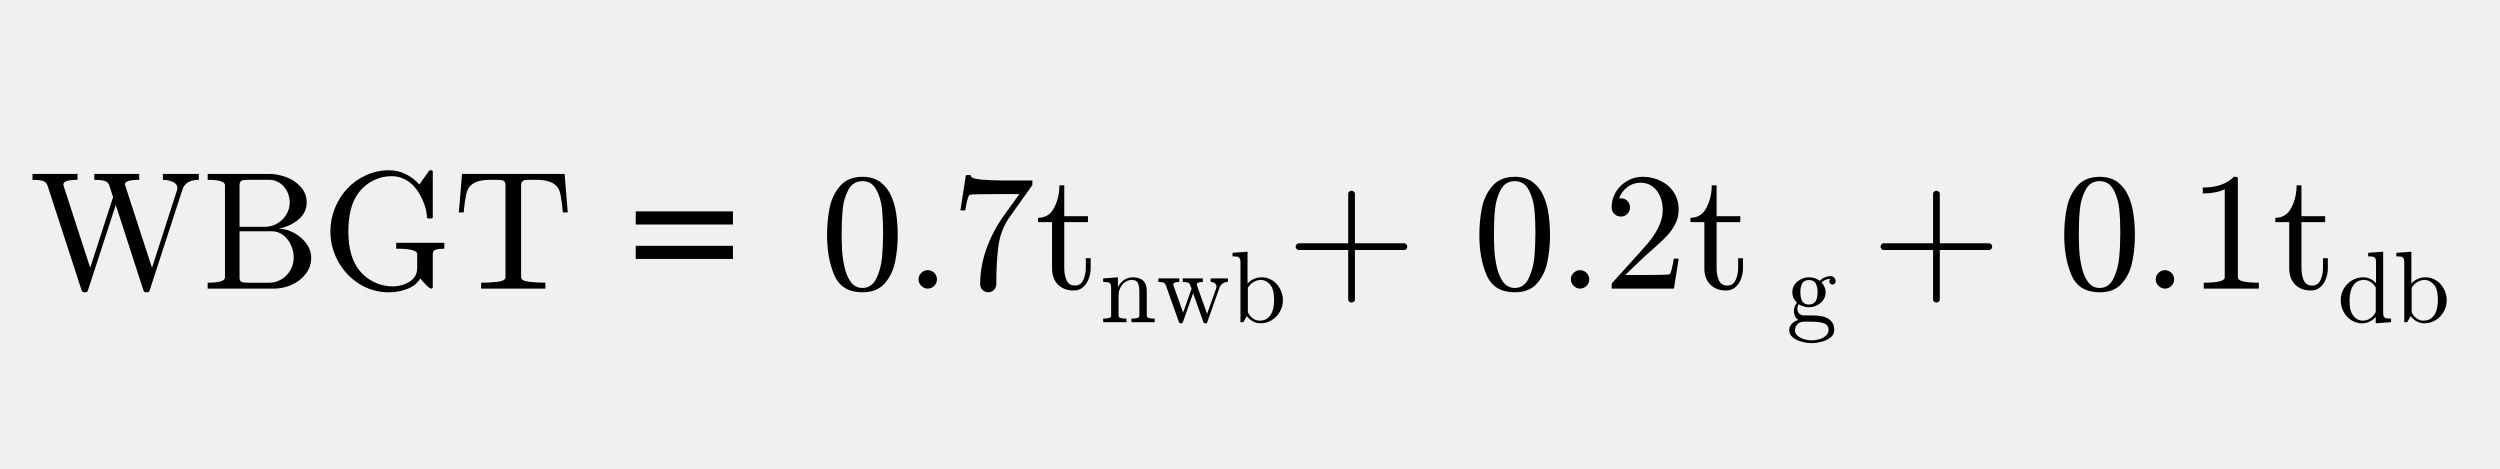
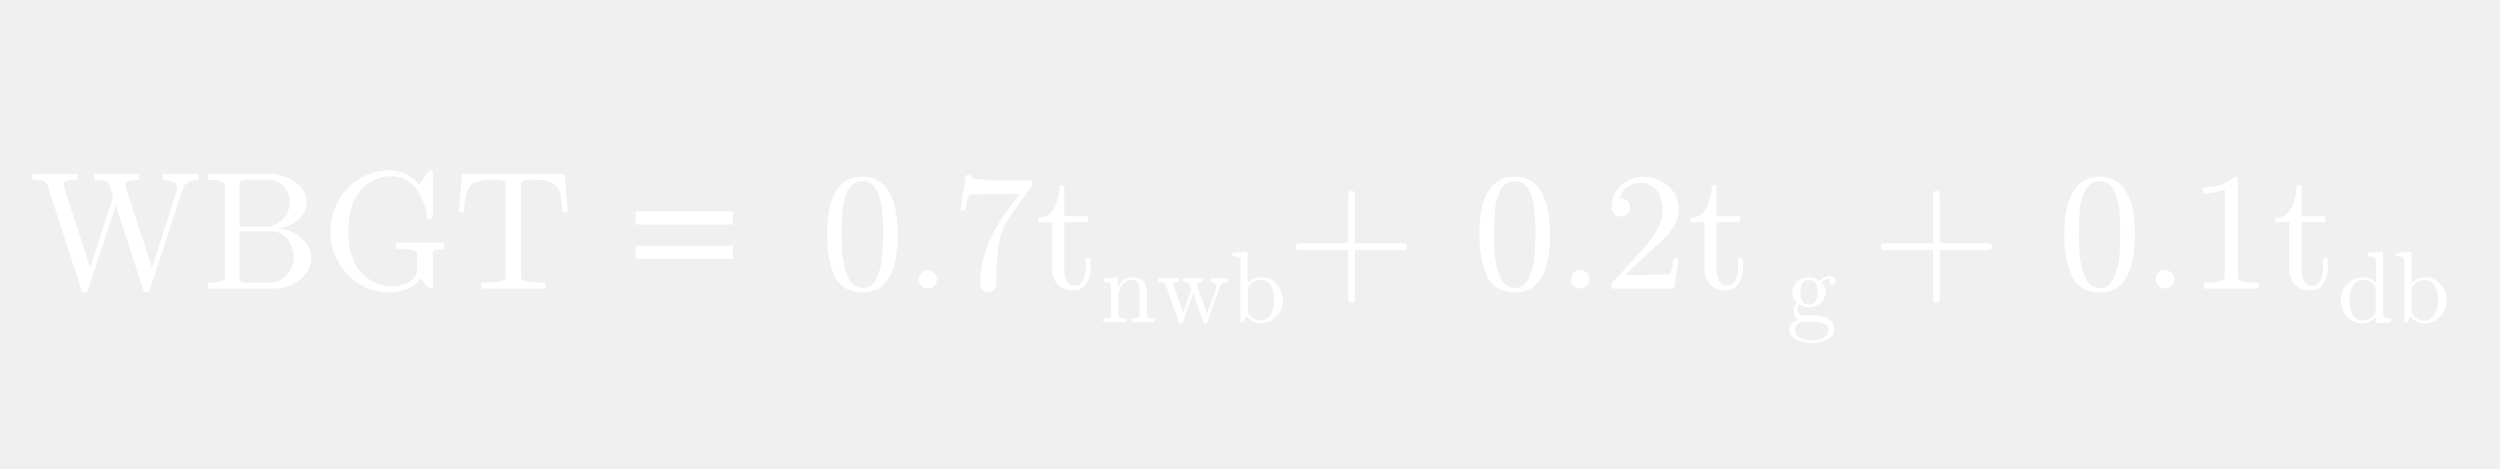
<svg xmlns="http://www.w3.org/2000/svg" version="1.1" id="svg3020" x="0px" y="0px" width="320px" height="60px" viewBox="0 0 320 60" enable-background="new 0 0 320 60" xml:space="preserve">
  <g id="text3030" transform="scale(0.958149,1.043679)">
</g>
  <g id="g3009" transform="matrix(1.468825,0,0,1.468825,-277.7051,-0.7516525)">
    <g id="flowRoot3055" transform="matrix(0.6808162,0,0,0.6808162,189.0661,0.5117371)">
	</g>
    <g id="flowRoot3063" transform="matrix(0.6808162,0,0,0.6808162,189.0661,0.5117371)">
	</g>
    <g id="g3569" transform="matrix(0.6808162,0,0,0.6808162,66.23065,78.16005)">
	</g>
    <g id="g3616" transform="matrix(1.060112,0,0,1.060112,-11.74918,11.81111)">
      <g id="text3618">
-         <path id="path59" d="M196.142,13.221l-2.817-8.659c-0.072-0.193-0.211-0.314-0.418-0.364     c-0.206-0.049-0.476-0.074-0.808-0.074V3.639h3.699v0.485c-0.773,0-1.159,0.124-1.159,0.37v0.067l2.204,6.792l1.88-5.808     l-0.317-0.984c-0.072-0.193-0.211-0.314-0.418-0.364c-0.207-0.049-0.476-0.074-0.809-0.074V3.639h3.693v0.485     c-0.782,0-1.172,0.124-1.172,0.37c0,0.014,0.004,0.034,0.013,0.061c0.009,0.027,0.013,0.045,0.013,0.054l2.197,6.745l2.069-6.415     c0.009-0.027,0.013-0.07,0.013-0.128c0-0.242-0.128-0.418-0.384-0.526c-0.256-0.108-0.523-0.161-0.802-0.161V3.639h2.951v0.485     c-0.728,0-1.177,0.272-1.348,0.815l-2.695,8.281c-0.032,0.099-0.099,0.148-0.202,0.148h-0.101c-0.103,0-0.171-0.049-0.202-0.148     l-2.278-7.028l-2.291,7.028c-0.031,0.099-0.101,0.148-0.209,0.148h-0.094C196.243,13.369,196.174,13.32,196.142,13.221z" />
-         <path id="path61" d="M206.499,13.066v-0.485c0.948,0,1.422-0.146,1.422-0.438V4.562     c0-0.292-0.474-0.438-1.422-0.438V3.639h5.074c0.467,0,0.939,0.092,1.415,0.276c0.476,0.18,0.869,0.449,1.179,0.809     c0.315,0.355,0.472,0.775,0.472,1.26c0,0.562-0.231,1.033-0.694,1.415c-0.458,0.377-0.995,0.624-1.611,0.741     c0.4,0,0.811,0.11,1.233,0.33c0.422,0.22,0.768,0.515,1.038,0.883c0.269,0.368,0.404,0.759,0.404,1.172     c0,0.503-0.151,0.948-0.452,1.335c-0.296,0.386-0.683,0.685-1.159,0.896c-0.476,0.207-0.955,0.31-1.435,0.31H206.499z      M209.12,12.143c0,0.198,0.056,0.321,0.168,0.371c0.112,0.045,0.29,0.067,0.532,0.067h1.752c0.359,0,0.692-0.094,0.997-0.283     c0.31-0.189,0.555-0.44,0.734-0.755c0.18-0.319,0.27-0.658,0.27-1.017c0-0.35-0.074-0.692-0.222-1.024     c-0.148-0.337-0.362-0.613-0.64-0.829c-0.274-0.215-0.588-0.323-0.943-0.323h-2.648V12.143L209.12,12.143z M209.12,7.985h2.069     c0.278,0,0.539-0.049,0.782-0.148c0.247-0.103,0.467-0.249,0.66-0.438c0.198-0.193,0.348-0.409,0.451-0.647     c0.108-0.242,0.162-0.499,0.162-0.768c0-0.238-0.04-0.467-0.121-0.687c-0.076-0.22-0.191-0.42-0.344-0.6     c-0.153-0.18-0.332-0.319-0.539-0.418c-0.207-0.103-0.429-0.155-0.667-0.155h-1.752c-0.166,0-0.297,0.007-0.391,0.02     c-0.09,0.013-0.164,0.054-0.223,0.121c-0.058,0.063-0.087,0.162-0.087,0.296V7.985L209.12,7.985z" />
-         <path id="path63" d="M218.985,11.591c0.332,0.404,0.737,0.721,1.213,0.95     c0.481,0.229,0.982,0.343,1.503,0.343c0.512,0,0.977-0.13,1.395-0.39c0.418-0.261,0.627-0.632,0.627-1.112v-1.159     c0-0.292-0.575-0.438-1.725-0.438V9.3h3.955v0.485c-0.292,0-0.523,0.025-0.694,0.074c-0.171,0.05-0.256,0.171-0.256,0.364v2.723     c0,0.031-0.013,0.06-0.04,0.087c-0.023,0.023-0.049,0.034-0.081,0.034c-0.085,0-0.229-0.101-0.431-0.303     c-0.198-0.203-0.355-0.383-0.472-0.539c-0.225,0.386-0.577,0.674-1.058,0.862s-0.984,0.283-1.509,0.283     c-0.894,0-1.709-0.229-2.446-0.687c-0.733-0.463-1.312-1.077-1.738-1.846c-0.427-0.773-0.64-1.601-0.64-2.486     c0-0.651,0.124-1.285,0.371-1.9c0.247-0.615,0.591-1.157,1.031-1.624c0.445-0.467,0.961-0.831,1.55-1.092     c0.589-0.265,1.213-0.398,1.873-0.398c0.476,0,0.925,0.103,1.347,0.31c0.427,0.202,0.807,0.489,1.139,0.863l0.802-1.132     c0.054-0.027,0.085-0.041,0.094-0.041h0.101c0.027,0,0.052,0.011,0.074,0.034c0.023,0.023,0.034,0.05,0.034,0.081v3.726     c0,0.081-0.036,0.121-0.108,0.121h-0.249c-0.085,0-0.128-0.04-0.128-0.121c0-0.265-0.054-0.562-0.162-0.89     c-0.103-0.328-0.238-0.638-0.404-0.93c-0.162-0.296-0.351-0.557-0.566-0.782c-0.517-0.503-1.11-0.754-1.779-0.754     c-0.512,0-1.002,0.114-1.469,0.344c-0.467,0.229-0.86,0.546-1.179,0.95c-0.337,0.431-0.57,0.923-0.701,1.476     c-0.13,0.548-0.195,1.134-0.195,1.759C218.062,9.76,218.37,10.841,218.985,11.591z" />
-         <path id="path65" d="M228.978,13.066v-0.485c0.463,0,0.912-0.024,1.348-0.074     c0.436-0.054,0.654-0.175,0.654-0.364V4.562c0-0.198-0.056-0.319-0.168-0.364c-0.108-0.049-0.285-0.074-0.532-0.074h-0.579     c-0.759,0-1.298,0.166-1.617,0.499c-0.166,0.166-0.285,0.433-0.357,0.802c-0.072,0.364-0.132,0.822-0.182,1.375h-0.398     l0.263-3.16h8.43L236.1,6.8h-0.404c-0.054-0.593-0.114-1.062-0.182-1.409c-0.063-0.35-0.18-0.606-0.351-0.768     c-0.323-0.332-0.862-0.499-1.617-0.499h-0.579c-0.166,0-0.296,0.007-0.391,0.02c-0.09,0.013-0.164,0.054-0.222,0.121     c-0.059,0.063-0.088,0.162-0.088,0.296v7.581c0,0.189,0.218,0.31,0.654,0.364c0.436,0.05,0.883,0.074,1.341,0.074v0.485H228.978z     " />
+         <path id="path59" fill="#FFFFFF" d="M196.142,13.221l-2.817-8.659     c-0.072-0.193-0.211-0.314-0.418-0.364c-0.206-0.049-0.476-0.074-0.808-0.074V3.639h3.699v0.485c-0.773,0-1.159,0.124-1.159,0.37     v0.067l2.204,6.792l1.88-5.808l-0.317-0.984c-0.072-0.193-0.211-0.314-0.418-0.364c-0.207-0.049-0.476-0.074-0.809-0.074V3.639     h3.693v0.485c-0.782,0-1.172,0.124-1.172,0.37c0,0.014,0.004,0.034,0.013,0.061c0.009,0.027,0.013,0.045,0.013,0.054l2.197,6.745     l2.069-6.415c0.009-0.027,0.013-0.07,0.013-0.128c0-0.242-0.128-0.418-0.384-0.526c-0.256-0.108-0.523-0.161-0.802-0.161V3.639     h2.951v0.485c-0.728,0-1.177,0.272-1.348,0.815l-2.695,8.281c-0.032,0.099-0.099,0.148-0.202,0.148h-0.101     c-0.103,0-0.171-0.049-0.202-0.148l-2.278-7.028l-2.291,7.028c-0.031,0.099-0.101,0.148-0.209,0.148h-0.094     C196.243,13.369,196.174,13.32,196.142,13.221z" />
+         <path id="path61" fill="#FFFFFF" d="M206.499,13.066v-0.485c0.948,0,1.422-0.147,1.422-0.438     V4.562c0-0.292-0.474-0.438-1.422-0.438V3.639h5.074c0.467,0,0.939,0.092,1.415,0.276c0.476,0.18,0.869,0.449,1.179,0.809     c0.315,0.355,0.472,0.775,0.472,1.26c0,0.562-0.231,1.033-0.694,1.415c-0.458,0.377-0.995,0.624-1.611,0.741     c0.4,0,0.811,0.11,1.233,0.33c0.422,0.22,0.768,0.515,1.038,0.883c0.269,0.368,0.404,0.759,0.404,1.172     c0,0.503-0.151,0.948-0.452,1.335c-0.296,0.386-0.683,0.685-1.159,0.896c-0.476,0.207-0.955,0.31-1.435,0.31H206.499z      M209.12,12.143c0,0.198,0.056,0.321,0.168,0.371c0.112,0.045,0.29,0.068,0.532,0.068h1.752c0.359,0,0.692-0.094,0.997-0.283     c0.31-0.189,0.555-0.44,0.734-0.755c0.18-0.319,0.27-0.658,0.27-1.017c0-0.351-0.074-0.692-0.222-1.024     c-0.148-0.337-0.362-0.613-0.64-0.829c-0.274-0.215-0.588-0.323-0.943-0.323h-2.648V12.143L209.12,12.143z M209.12,7.985h2.069     c0.278,0,0.539-0.049,0.782-0.148c0.247-0.103,0.467-0.249,0.66-0.438c0.198-0.193,0.348-0.409,0.451-0.647     c0.108-0.242,0.162-0.499,0.162-0.768c0-0.238-0.04-0.467-0.121-0.687c-0.076-0.22-0.191-0.42-0.344-0.6     c-0.153-0.18-0.332-0.319-0.539-0.418c-0.207-0.103-0.429-0.155-0.667-0.155h-1.752c-0.166,0-0.297,0.007-0.391,0.02     c-0.09,0.013-0.164,0.054-0.223,0.121c-0.058,0.063-0.087,0.162-0.087,0.296V7.985L209.12,7.985z" />
+         <path id="path63" fill="#FFFFFF" d="M218.985,11.591c0.332,0.404,0.737,0.721,1.213,0.95     c0.481,0.229,0.982,0.342,1.503,0.342c0.512,0,0.977-0.13,1.395-0.39c0.418-0.261,0.627-0.632,0.627-1.111v-1.159     c0-0.292-0.575-0.438-1.725-0.438V9.3h3.955v0.485c-0.292,0-0.523,0.025-0.694,0.074c-0.171,0.05-0.256,0.171-0.256,0.364v2.723     c0,0.031-0.013,0.06-0.04,0.087c-0.023,0.023-0.049,0.034-0.081,0.034c-0.085,0-0.229-0.1-0.431-0.303     c-0.198-0.203-0.355-0.383-0.472-0.539c-0.225,0.386-0.577,0.674-1.058,0.862c-0.481,0.188-0.984,0.283-1.509,0.283     c-0.894,0-1.709-0.23-2.446-0.687c-0.733-0.463-1.312-1.077-1.738-1.846c-0.427-0.773-0.64-1.601-0.64-2.485     c0-0.651,0.124-1.285,0.371-1.9c0.247-0.615,0.591-1.157,1.031-1.624c0.445-0.467,0.961-0.831,1.55-1.092     c0.589-0.265,1.213-0.398,1.873-0.398c0.476,0,0.925,0.103,1.347,0.31c0.427,0.202,0.807,0.489,1.139,0.863l0.802-1.132     c0.054-0.027,0.085-0.041,0.094-0.041h0.101c0.027,0,0.052,0.011,0.074,0.034c0.023,0.023,0.034,0.05,0.034,0.081v3.726     c0,0.081-0.036,0.121-0.108,0.121h-0.249c-0.085,0-0.128-0.04-0.128-0.121c0-0.265-0.054-0.562-0.162-0.89     c-0.103-0.328-0.238-0.638-0.404-0.93c-0.162-0.296-0.351-0.557-0.566-0.782c-0.517-0.503-1.11-0.754-1.779-0.754     c-0.512,0-1.002,0.114-1.469,0.344c-0.467,0.229-0.86,0.546-1.179,0.95c-0.337,0.431-0.57,0.923-0.701,1.476     c-0.13,0.548-0.195,1.134-0.195,1.759C218.062,9.761,218.37,10.841,218.985,11.591z" />
+         <path id="path65" fill="#FFFFFF" d="M228.978,13.066v-0.485c0.463,0,0.912-0.024,1.348-0.074     c0.436-0.054,0.654-0.176,0.654-0.364V4.562c0-0.198-0.056-0.319-0.168-0.364c-0.108-0.049-0.285-0.074-0.532-0.074h-0.579     c-0.759,0-1.298,0.166-1.617,0.499c-0.166,0.166-0.285,0.433-0.357,0.802c-0.072,0.364-0.132,0.822-0.182,1.375h-0.398     l0.263-3.16h8.43l0.26,3.16h-0.404c-0.054-0.593-0.114-1.062-0.182-1.409c-0.063-0.35-0.18-0.606-0.351-0.768     c-0.323-0.332-0.862-0.499-1.617-0.499h-0.579c-0.166,0-0.296,0.007-0.391,0.02c-0.09,0.013-0.164,0.054-0.222,0.121     c-0.059,0.063-0.088,0.162-0.088,0.296v7.581c0,0.189,0.218,0.31,0.654,0.364c0.436,0.05,0.883,0.074,1.341,0.074v0.485h-5.283     V13.066z" />
      </g>
      <g id="text3620">
-         <path id="path68" d="M249.68,7.797h-7.992V6.719h7.992V7.797z M249.68,10.627h-7.992V9.549     h7.992V10.627z" />
+         <path id="path68" fill="#FFFFFF" d="M249.68,7.797h-7.992V6.719h7.992V7.797z M249.68,10.627     h-7.992V9.549h7.992V10.627z" />
      </g>
      <g id="text3622">
		</g>
      <g id="text3624">
		</g>
      <g id="text3626">
		</g>
      <g id="text3628">
-         <path id="path74" d="M260.325,13.369c-1.128,0-1.896-0.463-2.304-1.388     c-0.404-0.93-0.606-2.035-0.606-3.315c0-0.8,0.072-1.552,0.216-2.257c0.148-0.705,0.438-1.303,0.869-1.792     c0.436-0.494,1.044-0.741,1.826-0.741c0.606,0,1.103,0.148,1.489,0.445c0.386,0.296,0.68,0.68,0.883,1.152     c0.202,0.467,0.339,0.971,0.411,1.51c0.076,0.534,0.114,1.096,0.114,1.685c0,0.791-0.074,1.532-0.222,2.223     c-0.144,0.687-0.429,1.274-0.856,1.759C261.717,13.129,261.111,13.369,260.325,13.369z M260.325,13.012     c0.512,0,0.894-0.263,1.146-0.788s0.406-1.108,0.465-1.745c0.058-0.638,0.087-1.316,0.087-2.035c0-0.692-0.029-1.33-0.087-1.914     c-0.059-0.584-0.214-1.112-0.465-1.584c-0.247-0.476-0.629-0.714-1.146-0.714c-0.521,0-0.908,0.238-1.159,0.714     c-0.252,0.476-0.406,1.006-0.465,1.59c-0.058,0.579-0.087,1.215-0.087,1.907c0,0.512,0.011,0.995,0.034,1.448     c0.027,0.454,0.094,0.923,0.202,1.409c0.108,0.48,0.281,0.887,0.519,1.219C259.61,12.849,259.929,13.012,260.325,13.012z" />
-         <path id="path76" d="M264.934,12.304c0-0.206,0.077-0.384,0.229-0.532s0.33-0.222,0.532-0.222     c0.126,0,0.249,0.033,0.371,0.1c0.121,0.068,0.216,0.162,0.283,0.283c0.067,0.121,0.101,0.245,0.101,0.37     c0,0.203-0.074,0.38-0.222,0.533c-0.148,0.152-0.326,0.229-0.532,0.229c-0.202,0-0.379-0.077-0.532-0.229     C265.01,12.684,264.934,12.507,264.934,12.304z" />
-         <path id="path78" d="M270.001,12.709c0-0.512,0.045-1.013,0.135-1.503     c0.09-0.49,0.22-0.973,0.391-1.449c0.175-0.481,0.384-0.95,0.627-1.409c0.247-0.463,0.517-0.896,0.809-1.301l1.26-1.752h-1.577     c-1.635,0-2.477,0.022-2.527,0.067c-0.121,0.148-0.236,0.573-0.344,1.274h-0.398l0.452-2.897h0.404v0.04     c0,0.166,0.281,0.274,0.842,0.323c0.562,0.05,1.112,0.074,1.651,0.074h2.567v0.357c0,0.009-0.002,0.016-0.007,0.02     c0,0.004-0.003,0.011-0.007,0.02l-1.9,2.669c-0.467,0.692-0.759,1.46-0.876,2.304c-0.117,0.845-0.175,1.898-0.175,3.161     c0,0.179-0.065,0.334-0.195,0.464c-0.13,0.13-0.285,0.196-0.465,0.196c-0.184,0-0.341-0.065-0.472-0.196     C270.066,13.044,270.001,12.889,270.001,12.709z" />
-         <path id="path80" d="M275.91,11.409V7.602h-1.146V7.244c0.602,0,1.045-0.281,1.328-0.842     c0.283-0.562,0.424-1.17,0.424-1.826h0.398v2.54h1.947v0.485h-1.947v3.78c0,0.382,0.063,0.716,0.189,1.004     c0.13,0.287,0.362,0.431,0.694,0.431c0.315,0,0.541-0.15,0.68-0.451c0.139-0.306,0.209-0.633,0.209-0.984v-0.816h0.397v0.843     c0,0.287-0.054,0.573-0.161,0.855c-0.104,0.278-0.258,0.508-0.465,0.687s-0.458,0.27-0.755,0.27     c-0.553,0-0.991-0.164-1.314-0.492C276.07,12.397,275.91,11.957,275.91,11.409z" />
-         <path id="path82" d="M280.114,15.826v-0.294c0.19,0,0.346-0.015,0.469-0.045     s0.183-0.103,0.183-0.22v-2.278c0-0.15-0.023-0.257-0.069-0.322c-0.044-0.068-0.107-0.109-0.192-0.122     c-0.084-0.016-0.215-0.024-0.391-0.024v-0.294l1.211-0.09v0.815c0.111-0.239,0.276-0.435,0.493-0.587     c0.22-0.152,0.459-0.228,0.717-0.228c0.386,0,0.675,0.092,0.868,0.277c0.196,0.185,0.293,0.467,0.293,0.848v2.006     c0,0.117,0.061,0.19,0.183,0.22c0.122,0.03,0.278,0.045,0.469,0.045v0.294h-1.912v-0.294c0.19,0,0.346-0.015,0.469-0.045     c0.122-0.03,0.183-0.103,0.183-0.22v-1.981c0-0.272-0.04-0.494-0.118-0.669c-0.079-0.177-0.241-0.265-0.485-0.265     c-0.323,0-0.59,0.129-0.799,0.387c-0.207,0.258-0.31,0.552-0.31,0.881v1.647c0,0.117,0.061,0.19,0.183,0.22     s0.277,0.045,0.465,0.045v0.294H280.114z" />
-         <path id="path84" d="M286.343,15.826l-1.08-3.037c-0.049-0.122-0.119-0.197-0.212-0.224     c-0.093-0.03-0.227-0.045-0.404-0.045v-0.294h1.72v0.294c-0.329,0-0.493,0.069-0.493,0.208c0.003,0.008,0.004,0.016,0.004,0.024     c0.003,0.009,0.004,0.021,0.004,0.037l0.803,2.25l0.693-1.961l-0.11-0.289c-0.043-0.122-0.113-0.197-0.208-0.224     c-0.095-0.03-0.23-0.045-0.404-0.045v-0.294h1.647v0.294c-0.329,0-0.493,0.069-0.493,0.208c0,0.021,0.003,0.042,0.008,0.061     l0.836,2.352l0.758-2.129c0.011-0.043,0.016-0.083,0.016-0.118c0-0.117-0.05-0.208-0.151-0.273     c-0.098-0.068-0.208-0.102-0.33-0.102v-0.294h1.419v0.294c-0.168,0-0.314,0.045-0.436,0.134     c-0.119,0.087-0.208,0.207-0.265,0.359l-0.995,2.813c-0.019,0.062-0.061,0.093-0.126,0.093h-0.065     c-0.065,0-0.107-0.031-0.126-0.093l-0.844-2.381l-0.844,2.381c-0.027,0.062-0.071,0.093-0.13,0.093h-0.061     C286.406,15.92,286.362,15.889,286.343,15.826z" />
-         <path id="path86" d="M291.398,15.826v-4.941c0-0.15-0.023-0.257-0.069-0.322     c-0.044-0.068-0.107-0.109-0.192-0.122c-0.084-0.016-0.215-0.024-0.391-0.024v-0.294l1.235-0.09v2.613     c0.092-0.103,0.2-0.193,0.322-0.27c0.125-0.078,0.258-0.138,0.4-0.179c0.142-0.04,0.285-0.061,0.432-0.061     c0.25,0,0.481,0.05,0.693,0.151c0.214,0.1,0.401,0.239,0.558,0.415c0.158,0.177,0.28,0.381,0.367,0.612     c0.089,0.228,0.134,0.464,0.134,0.709c0,0.337-0.083,0.651-0.248,0.942c-0.163,0.291-0.388,0.523-0.673,0.697     c-0.283,0.171-0.594,0.257-0.934,0.257c-0.212,0-0.416-0.055-0.615-0.163c-0.198-0.108-0.363-0.253-0.493-0.432l-0.285,0.502     H291.398z M292.006,15.007c0.092,0.204,0.225,0.371,0.4,0.501c0.174,0.128,0.367,0.192,0.579,0.192     c0.289,0,0.521-0.083,0.697-0.248c0.179-0.166,0.304-0.375,0.375-0.628c0.07-0.252,0.106-0.519,0.106-0.799     c0-0.47-0.061-0.827-0.184-1.072c-0.054-0.108-0.129-0.209-0.224-0.302c-0.092-0.092-0.198-0.164-0.314-0.216     c-0.114-0.055-0.235-0.082-0.363-0.082c-0.223,0-0.43,0.06-0.62,0.179c-0.19,0.117-0.341,0.274-0.452,0.473V15.007     L292.006,15.007z" />
-         <path id="path88" d="M296.199,9.892c-0.077,0-0.139-0.029-0.188-0.088     c-0.05-0.058-0.075-0.121-0.075-0.188c0-0.068,0.024-0.13,0.075-0.189c0.049-0.058,0.112-0.088,0.188-0.088h4.056V5.27     c0-0.072,0.027-0.13,0.081-0.175c0.054-0.05,0.119-0.074,0.195-0.074c0.068,0,0.13,0.024,0.189,0.074     c0.058,0.045,0.087,0.103,0.087,0.175v4.07h4.056c0.067,0,0.126,0.029,0.175,0.088c0.05,0.058,0.074,0.121,0.074,0.189     c0,0.067-0.024,0.13-0.074,0.188c-0.049,0.059-0.108,0.088-0.175,0.088h-4.056v4.07c0,0.071-0.029,0.13-0.087,0.175     c-0.059,0.05-0.122,0.074-0.189,0.074c-0.076,0-0.141-0.024-0.195-0.074c-0.054-0.045-0.081-0.103-0.081-0.175v-4.07H296.199z" />
-         <path id="path90" d="M313.947,13.369c-1.128,0-1.895-0.463-2.304-1.388     c-0.405-0.93-0.607-2.035-0.607-3.315c0-0.8,0.072-1.552,0.216-2.257c0.149-0.705,0.438-1.303,0.869-1.792     c0.436-0.494,1.045-0.741,1.826-0.741c0.606,0,1.103,0.148,1.489,0.445c0.386,0.296,0.681,0.68,0.883,1.152     c0.202,0.467,0.339,0.971,0.411,1.51c0.076,0.534,0.114,1.096,0.114,1.685c0,0.791-0.074,1.532-0.222,2.223     c-0.144,0.687-0.429,1.274-0.856,1.759C315.339,13.129,314.734,13.369,313.947,13.369z M313.947,13.012     c0.512,0,0.894-0.263,1.145-0.788c0.252-0.526,0.407-1.108,0.465-1.745c0.058-0.638,0.088-1.316,0.088-2.035     c0-0.692-0.029-1.33-0.088-1.914c-0.058-0.584-0.213-1.112-0.465-1.584c-0.247-0.476-0.628-0.714-1.145-0.714     c-0.521,0-0.908,0.238-1.159,0.714c-0.251,0.476-0.406,1.006-0.465,1.59c-0.058,0.579-0.088,1.215-0.088,1.907     c0,0.512,0.011,0.995,0.034,1.448c0.027,0.454,0.095,0.923,0.202,1.409c0.108,0.48,0.281,0.887,0.519,1.219     C313.233,12.849,313.552,13.012,313.947,13.012z" />
-         <path id="path92" d="M318.556,12.304c0-0.206,0.076-0.384,0.229-0.532     c0.153-0.148,0.331-0.222,0.532-0.222c0.126,0,0.249,0.033,0.371,0.1c0.122,0.068,0.216,0.162,0.283,0.283     c0.067,0.121,0.1,0.245,0.1,0.37c0,0.203-0.074,0.38-0.222,0.533c-0.148,0.152-0.326,0.229-0.532,0.229     c-0.202,0-0.379-0.077-0.532-0.229C318.633,12.684,318.556,12.507,318.556,12.304z" />
-         <path id="path94" d="M321.912,13.066v-0.371c0-0.023,0.009-0.048,0.026-0.074l2.143-2.372     c0.324-0.351,0.586-0.645,0.788-0.883c0.202-0.238,0.403-0.512,0.6-0.822c0.198-0.31,0.353-0.624,0.465-0.943     c0.117-0.324,0.175-0.665,0.175-1.024c0-0.377-0.07-0.737-0.209-1.078c-0.139-0.346-0.348-0.622-0.627-0.829     c-0.274-0.207-0.606-0.31-0.997-0.31c-0.4,0-0.76,0.121-1.078,0.364c-0.319,0.238-0.544,0.548-0.674,0.93     c0.035-0.009,0.085-0.013,0.148-0.013c0.207,0,0.381,0.07,0.526,0.209c0.148,0.139,0.222,0.319,0.222,0.539     c0,0.211-0.074,0.391-0.222,0.539c-0.144,0.144-0.319,0.215-0.526,0.215c-0.216,0-0.398-0.074-0.546-0.222     c-0.144-0.153-0.216-0.33-0.216-0.532c0-0.346,0.065-0.669,0.195-0.971c0.13-0.305,0.317-0.575,0.559-0.808     c0.247-0.238,0.524-0.42,0.828-0.546c0.31-0.126,0.638-0.188,0.984-0.188c0.526,0,1.015,0.112,1.469,0.337     c0.453,0.22,0.813,0.535,1.077,0.943c0.265,0.405,0.398,0.878,0.398,1.422c0,0.4-0.088,0.78-0.263,1.139     c-0.175,0.359-0.4,0.687-0.674,0.984c-0.274,0.292-0.625,0.624-1.051,0.997c-0.427,0.373-0.708,0.622-0.842,0.748l-1.564,1.502     h1.328c0.651,0,1.195-0.004,1.631-0.013c0.44-0.014,0.674-0.031,0.701-0.054c0.108-0.117,0.218-0.542,0.331-1.274h0.404     l-0.391,2.46H321.912z" />
-         <path id="path96" d="M329.533,11.409V7.602h-1.145V7.244c0.601,0,1.044-0.281,1.328-0.842     c0.282-0.562,0.424-1.17,0.424-1.826h0.398v2.54h1.947v0.485h-1.947v3.78c0,0.382,0.063,0.716,0.189,1.004     c0.13,0.287,0.362,0.431,0.694,0.431c0.314,0,0.541-0.15,0.68-0.451c0.139-0.306,0.209-0.633,0.209-0.984v-0.816h0.398v0.843     c0,0.287-0.054,0.573-0.162,0.855c-0.103,0.278-0.258,0.508-0.465,0.687c-0.206,0.179-0.458,0.27-0.754,0.27     c-0.553,0-0.99-0.164-1.314-0.492C329.693,12.397,329.533,11.957,329.533,11.409z" />
-         <path id="path98" d="M336.509,16.479c0-0.199,0.073-0.373,0.216-0.522     c0.144-0.147,0.315-0.251,0.514-0.314c-0.112-0.084-0.197-0.19-0.257-0.318c-0.056-0.128-0.085-0.263-0.085-0.408     c0-0.261,0.083-0.492,0.248-0.693c-0.255-0.25-0.383-0.537-0.383-0.86c0-0.174,0.036-0.337,0.11-0.489     c0.076-0.152,0.181-0.284,0.314-0.396c0.133-0.111,0.281-0.196,0.444-0.253c0.163-0.06,0.33-0.09,0.502-0.09     c0.331,0,0.629,0.097,0.892,0.289c0.114-0.122,0.249-0.216,0.403-0.281c0.158-0.068,0.321-0.102,0.489-0.102     c0.12,0,0.218,0.043,0.294,0.13c0.077,0.084,0.114,0.186,0.114,0.305c0,0.068-0.025,0.128-0.077,0.179     c-0.052,0.052-0.112,0.077-0.179,0.077c-0.072,0-0.132-0.025-0.184-0.077c-0.052-0.051-0.078-0.111-0.078-0.179     c0-0.103,0.034-0.175,0.102-0.216c-0.289,0-0.536,0.1-0.743,0.298c0.101,0.101,0.181,0.224,0.241,0.371     c0.063,0.144,0.094,0.288,0.094,0.433c0,0.236-0.065,0.45-0.196,0.64c-0.13,0.188-0.304,0.334-0.518,0.44     c-0.212,0.103-0.43,0.155-0.656,0.155c-0.305,0-0.583-0.083-0.836-0.249c-0.078,0.109-0.119,0.231-0.119,0.368     c0,0.147,0.048,0.276,0.143,0.387c0.098,0.108,0.22,0.163,0.367,0.163h0.685c0.332,0,0.63,0.03,0.897,0.09     c0.267,0.06,0.489,0.179,0.669,0.359c0.182,0.179,0.273,0.433,0.273,0.763c0,0.245-0.103,0.447-0.31,0.607     c-0.206,0.163-0.453,0.28-0.741,0.351c-0.286,0.073-0.551,0.11-0.795,0.11c-0.247,0-0.515-0.036-0.803-0.11     c-0.288-0.071-0.536-0.188-0.743-0.351C336.613,16.925,336.509,16.723,336.509,16.479z M336.978,16.479     c0,0.187,0.077,0.344,0.228,0.468c0.152,0.128,0.336,0.221,0.551,0.282c0.215,0.062,0.416,0.093,0.607,0.093     c0.188,0,0.389-0.031,0.603-0.093c0.214-0.06,0.397-0.154,0.546-0.282c0.152-0.125,0.228-0.282,0.228-0.468     c0-0.291-0.133-0.48-0.399-0.567c-0.266-0.084-0.59-0.127-0.97-0.127h-0.685c-0.127,0-0.246,0.03-0.354,0.09     c-0.107,0.062-0.192,0.148-0.257,0.257C337.01,16.244,336.978,16.359,336.978,16.479z M338.132,14.375     c0.473,0,0.709-0.337,0.709-1.011c0-0.291-0.05-0.531-0.151-0.717c-0.1-0.191-0.287-0.286-0.558-0.286     c-0.272,0-0.458,0.095-0.559,0.286c-0.1,0.187-0.151,0.426-0.151,0.717c0,0.184,0.019,0.352,0.058,0.501     c0.038,0.15,0.108,0.272,0.212,0.367C337.794,14.328,337.941,14.375,338.132,14.375z" />
-         <path id="path100" d="M344.277,9.892c-0.076,0-0.139-0.029-0.188-0.088     c-0.05-0.058-0.074-0.121-0.074-0.188c0-0.068,0.024-0.13,0.074-0.189c0.049-0.058,0.112-0.088,0.188-0.088h4.056V5.27     c0-0.072,0.028-0.13,0.082-0.175c0.054-0.05,0.119-0.074,0.195-0.074c0.067,0,0.13,0.024,0.189,0.074     c0.058,0.045,0.088,0.103,0.088,0.175v4.07h4.056c0.067,0,0.125,0.029,0.175,0.088c0.05,0.058,0.074,0.121,0.074,0.189     c0,0.067-0.024,0.13-0.074,0.188c-0.049,0.059-0.108,0.088-0.175,0.088h-4.056v4.07c0,0.071-0.029,0.13-0.088,0.175     c-0.058,0.05-0.122,0.074-0.189,0.074c-0.076,0-0.141-0.024-0.195-0.074c-0.054-0.045-0.082-0.103-0.082-0.175v-4.07H344.277z" />
-         <path id="path102" d="M362.025,13.369c-1.127,0-1.895-0.463-2.304-1.388     c-0.404-0.93-0.606-2.035-0.606-3.315c0-0.8,0.072-1.552,0.216-2.257c0.149-0.705,0.438-1.303,0.869-1.792     c0.436-0.494,1.044-0.741,1.826-0.741c0.607,0,1.103,0.148,1.49,0.445c0.386,0.296,0.68,0.68,0.882,1.152     c0.203,0.467,0.34,0.971,0.411,1.51c0.076,0.534,0.114,1.096,0.114,1.685c0,0.791-0.074,1.532-0.222,2.223     c-0.144,0.687-0.429,1.274-0.855,1.759C363.418,13.129,362.812,13.369,362.025,13.369z M362.025,13.012     c0.512,0,0.894-0.263,1.146-0.788c0.251-0.526,0.407-1.108,0.465-1.745c0.059-0.638,0.088-1.316,0.088-2.035     c0-0.692-0.029-1.33-0.088-1.914c-0.058-0.584-0.213-1.112-0.465-1.584c-0.246-0.476-0.629-0.714-1.146-0.714     c-0.521,0-0.907,0.238-1.158,0.714c-0.251,0.476-0.407,1.006-0.465,1.59c-0.059,0.579-0.088,1.215-0.088,1.907     c0,0.512,0.011,0.995,0.034,1.448c0.026,0.454,0.094,0.923,0.202,1.409c0.108,0.48,0.281,0.887,0.519,1.219     C361.311,12.849,361.63,13.012,362.025,13.012z" />
-         <path id="path104" d="M366.635,12.304c0-0.206,0.076-0.384,0.229-0.532     s0.331-0.222,0.532-0.222c0.125,0,0.25,0.033,0.37,0.1c0.122,0.068,0.216,0.162,0.283,0.283c0.068,0.121,0.101,0.245,0.101,0.37     c0,0.203-0.074,0.38-0.223,0.533c-0.148,0.152-0.326,0.229-0.532,0.229c-0.202,0-0.38-0.077-0.532-0.229     C366.711,12.684,366.635,12.507,366.635,12.304z" />
-         <path id="path106" d="M370.583,13.066v-0.485c1.15,0,1.725-0.146,1.725-0.438V4.899     c-0.476,0.229-1.078,0.344-1.806,0.344V4.758c1.127,0,1.979-0.294,2.554-0.882h0.195c0.031,0,0.061,0.013,0.088,0.04     c0.031,0.023,0.048,0.05,0.048,0.081v8.147c0,0.292,0.574,0.438,1.725,0.438v0.485H370.583z" />
-         <path id="path108" d="M377.611,11.409V7.602h-1.145V7.244c0.601,0,1.044-0.281,1.327-0.842     c0.283-0.562,0.425-1.17,0.425-1.826h0.397v2.54h1.948v0.485h-1.948v3.78c0,0.382,0.063,0.716,0.189,1.004     c0.13,0.287,0.361,0.431,0.694,0.431c0.315,0,0.542-0.15,0.681-0.451c0.139-0.306,0.208-0.633,0.208-0.984v-0.816h0.398v0.843     c0,0.287-0.054,0.573-0.162,0.855c-0.103,0.278-0.258,0.508-0.465,0.687c-0.206,0.179-0.458,0.27-0.754,0.27     c-0.553,0-0.991-0.164-1.315-0.492C377.771,12.397,377.611,11.957,377.611,11.409z" />
-         <path id="path110" d="M383.604,15.92c-0.329,0-0.628-0.088-0.901-0.265     c-0.272-0.179-0.484-0.414-0.636-0.705c-0.149-0.291-0.224-0.6-0.224-0.926c0-0.337,0.082-0.649,0.245-0.937     c0.166-0.291,0.39-0.522,0.673-0.694c0.283-0.171,0.594-0.257,0.934-0.257c0.203,0,0.396,0.043,0.578,0.13     c0.182,0.085,0.34,0.203,0.473,0.354v-1.736c0-0.15-0.023-0.257-0.069-0.322c-0.043-0.068-0.107-0.109-0.192-0.122     c-0.082-0.016-0.21-0.024-0.387-0.024v-0.294l1.235-0.09v5.034c0.001,0.147,0.023,0.255,0.065,0.322     c0.046,0.065,0.11,0.106,0.192,0.122c0.084,0.014,0.214,0.021,0.391,0.021v0.294l-1.259,0.093v-0.526     c-0.144,0.166-0.315,0.295-0.514,0.388C384.01,15.874,383.809,15.92,383.604,15.92z M382.753,15.1     c0.095,0.183,0.222,0.328,0.379,0.437c0.161,0.109,0.335,0.163,0.522,0.163c0.231,0,0.443-0.066,0.636-0.199     c0.193-0.134,0.337-0.306,0.433-0.518V12.98c-0.065-0.122-0.148-0.231-0.249-0.326c-0.098-0.098-0.209-0.172-0.334-0.224     c-0.122-0.051-0.253-0.077-0.391-0.077c-0.291,0-0.524,0.083-0.701,0.248c-0.177,0.163-0.3,0.373-0.371,0.628     c-0.07,0.255-0.105,0.523-0.105,0.803c0,0.223,0.011,0.417,0.033,0.583C382.626,14.782,382.677,14.943,382.753,15.1L382.753,15.1     z" />
-         <path id="path112" d="M387.066,15.826v-4.941c0-0.15-0.023-0.257-0.069-0.322     c-0.044-0.068-0.107-0.109-0.192-0.122c-0.084-0.016-0.214-0.024-0.391-0.024v-0.294l1.236-0.09v2.613     c0.092-0.103,0.199-0.193,0.322-0.27c0.125-0.078,0.258-0.138,0.4-0.179c0.142-0.04,0.285-0.061,0.432-0.061     c0.25,0,0.481,0.05,0.693,0.151c0.215,0.1,0.401,0.239,0.559,0.415c0.157,0.177,0.28,0.381,0.367,0.612     c0.09,0.228,0.134,0.464,0.134,0.709c0,0.337-0.083,0.651-0.248,0.942c-0.163,0.291-0.388,0.523-0.673,0.697     c-0.282,0.171-0.594,0.257-0.933,0.257c-0.212,0-0.417-0.055-0.616-0.163c-0.198-0.108-0.362-0.253-0.493-0.432l-0.285,0.502     H387.066z M387.674,15.007c0.092,0.204,0.225,0.371,0.399,0.501c0.174,0.128,0.367,0.192,0.579,0.192     c0.288,0,0.52-0.083,0.697-0.248c0.179-0.166,0.304-0.375,0.375-0.628c0.071-0.252,0.106-0.519,0.106-0.799     c0-0.47-0.061-0.827-0.183-1.072c-0.055-0.108-0.129-0.209-0.225-0.302c-0.092-0.092-0.197-0.164-0.314-0.216     c-0.114-0.055-0.235-0.082-0.363-0.082c-0.223,0-0.43,0.06-0.62,0.179c-0.19,0.117-0.341,0.274-0.452,0.473V15.007z" />
+         <path id="path74" fill="#FFFFFF" d="M260.325,13.369c-1.128,0-1.896-0.463-2.304-1.388     c-0.404-0.93-0.606-2.035-0.606-3.315c0-0.8,0.072-1.552,0.216-2.257c0.148-0.705,0.438-1.303,0.869-1.792     c0.436-0.494,1.044-0.741,1.826-0.741c0.606,0,1.103,0.148,1.489,0.445c0.386,0.296,0.68,0.68,0.883,1.152     c0.202,0.467,0.339,0.971,0.411,1.51c0.076,0.534,0.114,1.096,0.114,1.685c0,0.791-0.074,1.532-0.222,2.223     c-0.144,0.687-0.429,1.274-0.856,1.759C261.717,13.129,261.111,13.369,260.325,13.369z M260.325,13.012     c0.512,0,0.894-0.262,1.146-0.788c0.252-0.525,0.406-1.108,0.465-1.745c0.058-0.638,0.087-1.316,0.087-2.035     c0-0.692-0.029-1.33-0.087-1.914c-0.059-0.584-0.214-1.112-0.465-1.584c-0.247-0.476-0.629-0.714-1.146-0.714     c-0.521,0-0.908,0.238-1.159,0.714c-0.252,0.476-0.406,1.006-0.465,1.59c-0.058,0.579-0.087,1.215-0.087,1.907     c0,0.512,0.011,0.995,0.034,1.448c0.027,0.454,0.094,0.923,0.202,1.409c0.108,0.48,0.281,0.887,0.519,1.219     C259.61,12.849,259.929,13.012,260.325,13.012z" />
+         <path id="path76" fill="#FFFFFF" d="M264.934,12.304c0-0.206,0.077-0.384,0.229-0.532     c0.152-0.148,0.33-0.222,0.532-0.222c0.126,0,0.249,0.033,0.371,0.1c0.121,0.068,0.216,0.162,0.283,0.283     c0.067,0.121,0.101,0.245,0.101,0.37c0,0.203-0.074,0.38-0.222,0.533c-0.148,0.152-0.326,0.229-0.532,0.229     c-0.202,0-0.379-0.077-0.532-0.229C265.01,12.684,264.934,12.508,264.934,12.304z" />
+         <path id="path78" fill="#FFFFFF" d="M270.001,12.709c0-0.512,0.045-1.013,0.135-1.503     c0.09-0.49,0.22-0.973,0.391-1.449c0.175-0.48,0.384-0.95,0.627-1.409c0.247-0.463,0.517-0.896,0.809-1.301l1.26-1.752h-1.577     c-1.635,0-2.477,0.022-2.527,0.067c-0.121,0.148-0.236,0.573-0.344,1.274h-0.398l0.452-2.897h0.404v0.04     c0,0.166,0.281,0.274,0.842,0.323c0.562,0.05,1.112,0.074,1.651,0.074h2.567v0.357c0,0.009-0.002,0.016-0.007,0.02     c0,0.004-0.003,0.011-0.007,0.02l-1.9,2.669c-0.467,0.692-0.759,1.46-0.876,2.304c-0.117,0.845-0.175,1.898-0.175,3.161     c0,0.179-0.065,0.334-0.195,0.464c-0.13,0.13-0.285,0.196-0.465,0.196c-0.184,0-0.341-0.065-0.472-0.196     C270.066,13.044,270.001,12.889,270.001,12.709z" />
+         <path id="path80" fill="#FFFFFF" d="M275.91,11.409V7.602h-1.146V7.244     c0.602,0,1.045-0.281,1.328-0.842c0.283-0.562,0.424-1.17,0.424-1.826h0.398v2.54h1.947v0.485h-1.947v3.78     c0,0.382,0.063,0.716,0.189,1.004c0.13,0.287,0.362,0.431,0.694,0.431c0.315,0,0.541-0.15,0.68-0.451     c0.139-0.306,0.209-0.633,0.209-0.984v-0.816h0.397v0.843c0,0.287-0.054,0.573-0.161,0.855c-0.104,0.278-0.258,0.508-0.465,0.687     c-0.207,0.179-0.458,0.27-0.755,0.27c-0.553,0-0.991-0.164-1.314-0.492C276.07,12.397,275.91,11.957,275.91,11.409z" />
+         <path id="path82" fill="#FFFFFF" d="M280.114,15.826v-0.294c0.19,0,0.346-0.015,0.469-0.045     c0.123-0.03,0.183-0.103,0.183-0.22v-2.278c0-0.15-0.023-0.257-0.069-0.322c-0.044-0.068-0.107-0.109-0.192-0.122     c-0.084-0.016-0.215-0.024-0.391-0.024v-0.294l1.211-0.09v0.815c0.111-0.239,0.276-0.435,0.493-0.587     c0.22-0.152,0.459-0.228,0.717-0.228c0.386,0,0.675,0.092,0.868,0.277c0.196,0.185,0.293,0.467,0.293,0.848v2.006     c0,0.117,0.061,0.19,0.183,0.22c0.122,0.03,0.278,0.045,0.469,0.045v0.294h-1.912v-0.294c0.19,0,0.346-0.015,0.469-0.045     c0.122-0.029,0.183-0.103,0.183-0.22v-1.981c0-0.272-0.04-0.494-0.118-0.669c-0.079-0.177-0.241-0.265-0.485-0.265     c-0.323,0-0.59,0.129-0.799,0.387c-0.207,0.258-0.31,0.552-0.31,0.881v1.647c0,0.117,0.061,0.19,0.183,0.22     c0.122,0.03,0.277,0.045,0.465,0.045v0.294L280.114,15.826L280.114,15.826z" />
+         <path id="path84" fill="#FFFFFF" d="M286.343,15.826l-1.08-3.037     c-0.049-0.122-0.119-0.197-0.212-0.224c-0.093-0.03-0.227-0.045-0.404-0.045v-0.294h1.72v0.294c-0.329,0-0.493,0.069-0.493,0.208     c0.003,0.008,0.004,0.016,0.004,0.024c0.003,0.009,0.004,0.021,0.004,0.037l0.803,2.25l0.693-1.96l-0.11-0.289     c-0.043-0.122-0.113-0.197-0.208-0.224c-0.095-0.03-0.23-0.045-0.404-0.045v-0.294h1.647v0.294c-0.329,0-0.493,0.069-0.493,0.208     c0,0.021,0.003,0.042,0.008,0.061l0.836,2.352l0.758-2.13c0.011-0.043,0.016-0.083,0.016-0.118c0-0.117-0.05-0.208-0.151-0.273     c-0.098-0.068-0.208-0.102-0.33-0.102v-0.294h1.419v0.294c-0.168,0-0.314,0.045-0.436,0.134     c-0.119,0.087-0.208,0.207-0.265,0.359l-0.995,2.813c-0.019,0.062-0.061,0.093-0.126,0.093h-0.065     c-0.065,0-0.107-0.031-0.126-0.093l-0.844-2.381l-0.844,2.381c-0.027,0.062-0.071,0.093-0.13,0.093h-0.061     C286.406,15.921,286.362,15.889,286.343,15.826z" />
+         <path id="path86" fill="#FFFFFF" d="M291.398,15.826v-4.941c0-0.15-0.023-0.257-0.069-0.322     c-0.044-0.068-0.107-0.109-0.192-0.122c-0.084-0.016-0.215-0.024-0.391-0.024v-0.294l1.235-0.09v2.613     c0.092-0.103,0.2-0.193,0.322-0.27c0.125-0.078,0.258-0.138,0.4-0.179c0.142-0.04,0.285-0.061,0.433-0.061     c0.25,0,0.48,0.05,0.692,0.151c0.214,0.1,0.401,0.24,0.558,0.415c0.158,0.177,0.28,0.381,0.367,0.612     c0.088,0.228,0.134,0.464,0.134,0.709c0,0.337-0.083,0.651-0.248,0.942c-0.163,0.291-0.388,0.523-0.674,0.697     c-0.283,0.171-0.593,0.257-0.934,0.257c-0.212,0-0.416-0.055-0.615-0.163c-0.198-0.108-0.363-0.253-0.493-0.432l-0.285,0.502     H291.398z M292.006,15.007c0.092,0.204,0.225,0.371,0.4,0.5c0.174,0.128,0.367,0.192,0.579,0.192     c0.289,0,0.521-0.083,0.697-0.248c0.179-0.166,0.304-0.375,0.375-0.628c0.07-0.252,0.105-0.519,0.105-0.799     c0-0.47-0.061-0.827-0.184-1.072c-0.054-0.108-0.129-0.208-0.224-0.302c-0.092-0.092-0.198-0.164-0.314-0.216     c-0.114-0.055-0.236-0.082-0.364-0.082c-0.223,0-0.43,0.06-0.62,0.179c-0.19,0.117-0.341,0.273-0.452,0.473V15.007     L292.006,15.007z" />
+         <path id="path88" fill="#FFFFFF" d="M296.199,9.892c-0.077,0-0.139-0.029-0.188-0.088     c-0.05-0.058-0.075-0.122-0.075-0.188c0-0.068,0.024-0.13,0.075-0.189c0.05-0.058,0.112-0.088,0.188-0.088h4.056V5.27     c0-0.072,0.027-0.13,0.082-0.175c0.054-0.05,0.119-0.074,0.194-0.074c0.068,0,0.13,0.024,0.189,0.074     c0.058,0.045,0.087,0.103,0.087,0.175v4.07h4.056c0.066,0,0.125,0.029,0.174,0.088c0.05,0.058,0.074,0.121,0.074,0.189     c0,0.066-0.024,0.129-0.074,0.188c-0.049,0.059-0.108,0.088-0.174,0.088h-4.056v4.07c0,0.071-0.029,0.13-0.087,0.175     c-0.059,0.05-0.122,0.074-0.189,0.074c-0.076,0-0.141-0.024-0.194-0.074c-0.055-0.045-0.082-0.103-0.082-0.175v-4.07h-4.056     V9.892z" />
+         <path id="path90" fill="#FFFFFF" d="M313.947,13.369c-1.128,0-1.895-0.463-2.304-1.388     c-0.405-0.93-0.607-2.035-0.607-3.315c0-0.8,0.072-1.552,0.216-2.257c0.149-0.705,0.438-1.303,0.869-1.792     c0.437-0.494,1.045-0.741,1.826-0.741c0.606,0,1.103,0.148,1.489,0.445c0.386,0.296,0.681,0.68,0.883,1.152     c0.202,0.467,0.339,0.971,0.411,1.51c0.075,0.534,0.114,1.096,0.114,1.685c0,0.791-0.074,1.532-0.222,2.223     c-0.144,0.687-0.429,1.274-0.856,1.759C315.339,13.129,314.734,13.369,313.947,13.369z M313.947,13.012     c0.512,0,0.894-0.262,1.145-0.788c0.252-0.526,0.406-1.108,0.465-1.745c0.058-0.638,0.088-1.316,0.088-2.035     c0-0.692-0.029-1.33-0.088-1.914c-0.058-0.584-0.213-1.112-0.465-1.584c-0.247-0.476-0.628-0.714-1.145-0.714     c-0.521,0-0.908,0.238-1.159,0.714s-0.406,1.006-0.465,1.59c-0.058,0.579-0.088,1.215-0.088,1.907     c0,0.512,0.011,0.995,0.034,1.448c0.028,0.454,0.095,0.923,0.202,1.409c0.108,0.48,0.281,0.887,0.519,1.219     C313.233,12.849,313.552,13.012,313.947,13.012z" />
+         <path id="path92" fill="#FFFFFF" d="M318.556,12.304c0-0.206,0.076-0.384,0.229-0.532     c0.153-0.148,0.331-0.222,0.532-0.222c0.127,0,0.25,0.033,0.371,0.1c0.122,0.068,0.216,0.162,0.283,0.283     c0.067,0.121,0.1,0.245,0.1,0.37c0,0.203-0.074,0.38-0.222,0.533c-0.148,0.152-0.326,0.229-0.532,0.229     c-0.202,0-0.379-0.077-0.532-0.229C318.633,12.684,318.556,12.508,318.556,12.304z" />
+         <path id="path94" fill="#FFFFFF" d="M321.912,13.066v-0.371c0-0.023,0.009-0.048,0.026-0.074     l2.142-2.372c0.324-0.351,0.586-0.645,0.788-0.883c0.202-0.238,0.403-0.512,0.6-0.822c0.198-0.31,0.352-0.624,0.465-0.943     c0.117-0.324,0.175-0.665,0.175-1.024c0-0.377-0.07-0.737-0.209-1.078c-0.139-0.346-0.348-0.622-0.627-0.829     c-0.274-0.207-0.606-0.31-0.997-0.31c-0.4,0-0.76,0.121-1.079,0.364c-0.319,0.238-0.544,0.548-0.674,0.93     c0.035-0.009,0.085-0.013,0.148-0.013c0.207,0,0.381,0.07,0.526,0.209c0.148,0.139,0.222,0.319,0.222,0.539     c0,0.211-0.074,0.391-0.222,0.539c-0.144,0.144-0.319,0.215-0.526,0.215c-0.216,0-0.398-0.074-0.546-0.222     c-0.144-0.153-0.216-0.33-0.216-0.532c0-0.346,0.065-0.669,0.195-0.971c0.13-0.305,0.317-0.575,0.559-0.808     c0.247-0.238,0.524-0.42,0.828-0.546c0.31-0.126,0.638-0.188,0.984-0.188c0.526,0,1.015,0.112,1.469,0.337     c0.453,0.22,0.813,0.535,1.077,0.943c0.265,0.405,0.398,0.878,0.398,1.422c0,0.4-0.088,0.78-0.263,1.139     c-0.175,0.359-0.399,0.687-0.674,0.984c-0.273,0.292-0.625,0.624-1.051,0.997c-0.426,0.373-0.707,0.622-0.842,0.748l-1.564,1.502     h1.328c0.651,0,1.195-0.004,1.631-0.013c0.44-0.014,0.674-0.031,0.701-0.055c0.108-0.117,0.218-0.542,0.331-1.274h0.404     l-0.391,2.46L321.912,13.066L321.912,13.066z" />
+         <path id="path96" fill="#FFFFFF" d="M329.533,11.409V7.602h-1.145V7.244     c0.601,0,1.044-0.281,1.328-0.842c0.282-0.562,0.424-1.17,0.424-1.826h0.398v2.54h1.947v0.485h-1.947v3.78     c0,0.382,0.063,0.716,0.189,1.004c0.13,0.287,0.361,0.431,0.694,0.431c0.314,0,0.541-0.15,0.68-0.451     c0.139-0.306,0.209-0.633,0.209-0.984v-0.816h0.398v0.843c0,0.287-0.054,0.573-0.162,0.855c-0.103,0.278-0.258,0.508-0.465,0.687     c-0.206,0.179-0.458,0.27-0.754,0.27c-0.553,0-0.99-0.164-1.314-0.492C329.693,12.397,329.533,11.957,329.533,11.409z" />
+         <path id="path98" fill="#FFFFFF" d="M336.509,16.479c0-0.199,0.073-0.373,0.216-0.522     c0.144-0.147,0.315-0.251,0.514-0.314c-0.112-0.084-0.198-0.19-0.257-0.319c-0.056-0.128-0.085-0.262-0.085-0.408     c0-0.261,0.083-0.492,0.248-0.693c-0.255-0.25-0.383-0.537-0.383-0.86c0-0.174,0.036-0.337,0.11-0.489     c0.076-0.152,0.181-0.283,0.314-0.396c0.133-0.111,0.281-0.196,0.444-0.253c0.163-0.06,0.33-0.09,0.502-0.09     c0.331,0,0.63,0.097,0.892,0.288c0.114-0.122,0.249-0.216,0.403-0.281c0.158-0.068,0.321-0.102,0.489-0.102     c0.119,0,0.218,0.043,0.294,0.13c0.077,0.084,0.114,0.186,0.114,0.305c0,0.068-0.025,0.128-0.077,0.179     c-0.052,0.052-0.112,0.077-0.179,0.077c-0.072,0-0.132-0.025-0.184-0.077c-0.051-0.051-0.078-0.111-0.078-0.179     c0-0.103,0.034-0.176,0.102-0.216c-0.288,0-0.536,0.1-0.743,0.298c0.101,0.102,0.181,0.225,0.241,0.371     c0.063,0.144,0.094,0.288,0.094,0.433c0,0.236-0.065,0.45-0.196,0.64c-0.13,0.188-0.304,0.334-0.518,0.44     c-0.212,0.103-0.43,0.156-0.656,0.156c-0.305,0-0.583-0.083-0.837-0.25c-0.078,0.109-0.119,0.231-0.119,0.368     c0,0.147,0.048,0.277,0.143,0.387c0.098,0.108,0.22,0.163,0.367,0.163h0.685c0.332,0,0.63,0.03,0.897,0.09     c0.267,0.06,0.489,0.179,0.669,0.359c0.182,0.179,0.273,0.433,0.273,0.763c0,0.245-0.103,0.447-0.31,0.606     c-0.206,0.163-0.453,0.28-0.741,0.351c-0.287,0.073-0.551,0.11-0.795,0.11c-0.246,0-0.515-0.036-0.803-0.11     c-0.287-0.071-0.536-0.188-0.743-0.351C336.613,16.925,336.509,16.723,336.509,16.479z M336.978,16.479     c0,0.187,0.078,0.344,0.228,0.468c0.152,0.128,0.336,0.221,0.551,0.282c0.216,0.063,0.416,0.093,0.607,0.093     c0.188,0,0.389-0.031,0.603-0.093c0.214-0.06,0.397-0.154,0.546-0.282c0.152-0.125,0.228-0.282,0.228-0.468     c0-0.291-0.133-0.48-0.399-0.568c-0.266-0.083-0.59-0.127-0.97-0.127h-0.685c-0.127,0-0.246,0.03-0.354,0.09     c-0.107,0.061-0.192,0.148-0.256,0.257C337.01,16.244,336.978,16.36,336.978,16.479z M338.132,14.375     c0.474,0,0.709-0.337,0.709-1.011c0-0.291-0.05-0.531-0.151-0.717c-0.1-0.191-0.287-0.286-0.558-0.286     c-0.272,0-0.458,0.095-0.558,0.286c-0.1,0.188-0.152,0.426-0.152,0.717c0,0.184,0.019,0.352,0.058,0.501     c0.038,0.15,0.109,0.272,0.212,0.367C337.794,14.328,337.941,14.375,338.132,14.375z" />
+         <path id="path100" fill="#FFFFFF" d="M344.277,9.892c-0.076,0-0.139-0.029-0.188-0.088     c-0.05-0.058-0.074-0.122-0.074-0.188c0-0.068,0.024-0.13,0.074-0.189c0.049-0.058,0.112-0.088,0.188-0.088h4.056V5.27     c0-0.072,0.028-0.13,0.082-0.175c0.054-0.05,0.119-0.074,0.195-0.074c0.066,0,0.13,0.024,0.189,0.074     c0.058,0.045,0.088,0.103,0.088,0.175v4.07h4.055c0.068,0,0.125,0.029,0.176,0.088c0.05,0.058,0.074,0.121,0.074,0.189     c0,0.066-0.024,0.129-0.074,0.188c-0.049,0.059-0.108,0.088-0.176,0.088h-4.055v4.07c0,0.071-0.029,0.13-0.088,0.175     c-0.058,0.05-0.122,0.074-0.189,0.074c-0.076,0-0.141-0.024-0.195-0.074c-0.054-0.045-0.082-0.103-0.082-0.175v-4.07h-4.056     V9.892z" />
+         <path id="path102" fill="#FFFFFF" d="M362.025,13.369c-1.127,0-1.895-0.463-2.304-1.388     c-0.404-0.93-0.606-2.035-0.606-3.315c0-0.8,0.071-1.552,0.216-2.257c0.149-0.705,0.438-1.303,0.869-1.792     c0.436-0.494,1.044-0.741,1.826-0.741c0.607,0,1.103,0.148,1.49,0.445c0.386,0.296,0.68,0.68,0.882,1.152     c0.203,0.467,0.34,0.971,0.411,1.51c0.076,0.534,0.114,1.096,0.114,1.685c0,0.791-0.074,1.532-0.222,2.223     c-0.144,0.687-0.429,1.274-0.854,1.759C363.418,13.129,362.812,13.369,362.025,13.369z M362.025,13.012     c0.512,0,0.894-0.262,1.146-0.788c0.251-0.526,0.407-1.108,0.465-1.745c0.059-0.638,0.088-1.316,0.088-2.035     c0-0.692-0.029-1.33-0.088-1.914c-0.058-0.584-0.213-1.112-0.465-1.584c-0.246-0.476-0.629-0.714-1.146-0.714     c-0.521,0-0.907,0.238-1.158,0.714c-0.251,0.476-0.408,1.006-0.465,1.59c-0.059,0.579-0.088,1.215-0.088,1.907     c0,0.512,0.011,0.995,0.034,1.448c0.026,0.454,0.094,0.923,0.202,1.409c0.108,0.48,0.281,0.887,0.519,1.219     C361.311,12.849,361.63,13.012,362.025,13.012z" />
+         <path id="path104" fill="#FFFFFF" d="M366.635,12.304c0-0.206,0.076-0.384,0.23-0.532     c0.153-0.148,0.331-0.222,0.532-0.222c0.125,0,0.25,0.033,0.37,0.1c0.122,0.068,0.216,0.162,0.283,0.283     c0.068,0.121,0.101,0.245,0.101,0.37c0,0.203-0.074,0.38-0.223,0.533c-0.148,0.152-0.326,0.229-0.532,0.229     c-0.202,0-0.38-0.077-0.532-0.229C366.711,12.684,366.635,12.508,366.635,12.304z" />
+         <path id="path106" fill="#FFFFFF" d="M370.583,13.066v-0.485c1.15,0,1.725-0.147,1.725-0.438     V4.899c-0.476,0.229-1.078,0.344-1.806,0.344V4.758c1.128,0,1.979-0.294,2.554-0.882h0.196c0.031,0,0.061,0.013,0.088,0.04     c0.031,0.023,0.048,0.05,0.048,0.081v8.146c0,0.292,0.574,0.438,1.725,0.438v0.485L370.583,13.066L370.583,13.066z" />
+         <path id="path108" fill="#FFFFFF" d="M377.611,11.409V7.602h-1.145V7.244     c0.601,0,1.044-0.281,1.327-0.842c0.283-0.562,0.425-1.17,0.425-1.826h0.396v2.54h1.948v0.485h-1.948v3.78     c0,0.382,0.063,0.716,0.189,1.004c0.13,0.287,0.361,0.431,0.694,0.431c0.315,0,0.542-0.15,0.681-0.451     c0.139-0.306,0.208-0.633,0.208-0.984v-0.816h0.398v0.843c0,0.287-0.054,0.573-0.162,0.855c-0.103,0.278-0.258,0.508-0.465,0.687     c-0.206,0.179-0.458,0.27-0.754,0.27c-0.553,0-0.991-0.164-1.315-0.492C377.771,12.397,377.611,11.957,377.611,11.409z" />
+         <path id="path110" fill="#FFFFFF" d="M383.604,15.921c-0.329,0-0.628-0.088-0.902-0.265     c-0.272-0.179-0.484-0.414-0.636-0.705c-0.149-0.291-0.223-0.6-0.223-0.926c0-0.337,0.082-0.648,0.245-0.937     c0.166-0.291,0.39-0.522,0.673-0.694c0.283-0.171,0.594-0.257,0.934-0.257c0.203,0,0.396,0.043,0.578,0.13     c0.182,0.085,0.34,0.203,0.473,0.354v-1.736c0-0.151-0.023-0.257-0.069-0.322c-0.043-0.068-0.107-0.109-0.192-0.122     c-0.082-0.016-0.209-0.024-0.387-0.024v-0.295l1.235-0.09v5.034c0.001,0.147,0.023,0.255,0.065,0.322     c0.046,0.065,0.11,0.106,0.192,0.122c0.084,0.014,0.214,0.021,0.391,0.021v0.294l-1.259,0.093v-0.526     c-0.144,0.166-0.315,0.295-0.514,0.388C384.01,15.874,383.809,15.921,383.604,15.921z M382.753,15.1     c0.095,0.183,0.222,0.328,0.379,0.437c0.162,0.108,0.336,0.162,0.522,0.162c0.231,0,0.443-0.065,0.636-0.198     c0.193-0.134,0.337-0.306,0.433-0.518V12.98c-0.065-0.122-0.148-0.231-0.25-0.326c-0.098-0.098-0.208-0.172-0.334-0.225     c-0.122-0.05-0.253-0.077-0.391-0.077c-0.291,0-0.524,0.083-0.701,0.248c-0.177,0.162-0.3,0.373-0.371,0.627     c-0.07,0.255-0.105,0.523-0.105,0.803c0,0.223,0.011,0.417,0.033,0.583C382.626,14.782,382.678,14.943,382.753,15.1L382.753,15.1     z" />
+         <path id="path112" fill="#FFFFFF" d="M387.066,15.826v-4.941c0-0.15-0.023-0.257-0.07-0.322     c-0.044-0.068-0.107-0.109-0.192-0.122c-0.084-0.016-0.214-0.024-0.391-0.024v-0.294l1.236-0.09v2.613     c0.092-0.103,0.199-0.193,0.322-0.27c0.125-0.078,0.258-0.138,0.4-0.179c0.142-0.04,0.285-0.061,0.432-0.061     c0.25,0,0.481,0.05,0.693,0.151c0.215,0.1,0.401,0.24,0.559,0.415c0.157,0.177,0.28,0.381,0.367,0.612     c0.09,0.228,0.134,0.464,0.134,0.709c0,0.337-0.083,0.651-0.248,0.942c-0.162,0.291-0.388,0.523-0.673,0.697     c-0.282,0.171-0.594,0.257-0.933,0.257c-0.212,0-0.417-0.055-0.617-0.163c-0.198-0.108-0.362-0.253-0.493-0.432l-0.285,0.502     H387.066z M387.674,15.007c0.092,0.204,0.225,0.371,0.399,0.5c0.174,0.128,0.367,0.192,0.579,0.192     c0.289,0,0.52-0.083,0.697-0.248c0.179-0.166,0.304-0.375,0.375-0.628c0.071-0.252,0.106-0.519,0.106-0.799     c0-0.47-0.061-0.827-0.183-1.072c-0.055-0.108-0.129-0.208-0.225-0.302c-0.092-0.092-0.197-0.164-0.314-0.216     c-0.114-0.055-0.235-0.082-0.363-0.082c-0.223,0-0.43,0.06-0.62,0.179c-0.19,0.117-0.341,0.273-0.452,0.473v2.002H387.674z" />
      </g>
      <g id="text3630">
		</g>
      <g id="text3632">
		</g>
      <g id="text3634">
		</g>
      <g id="text3636">
		</g>
      <g id="text3638">
		</g>
      <g id="text3640">
		</g>
      <g id="text3642">
		</g>
      <g id="text3644">
		</g>
      <g id="text3646">
		</g>
      <g id="text3648">
		</g>
      <g id="text3650">
		</g>
      <g id="text3652">
		</g>
      <g id="text3654">
		</g>
      <g id="text3656">
		</g>
    </g>
  </g>
</svg>
